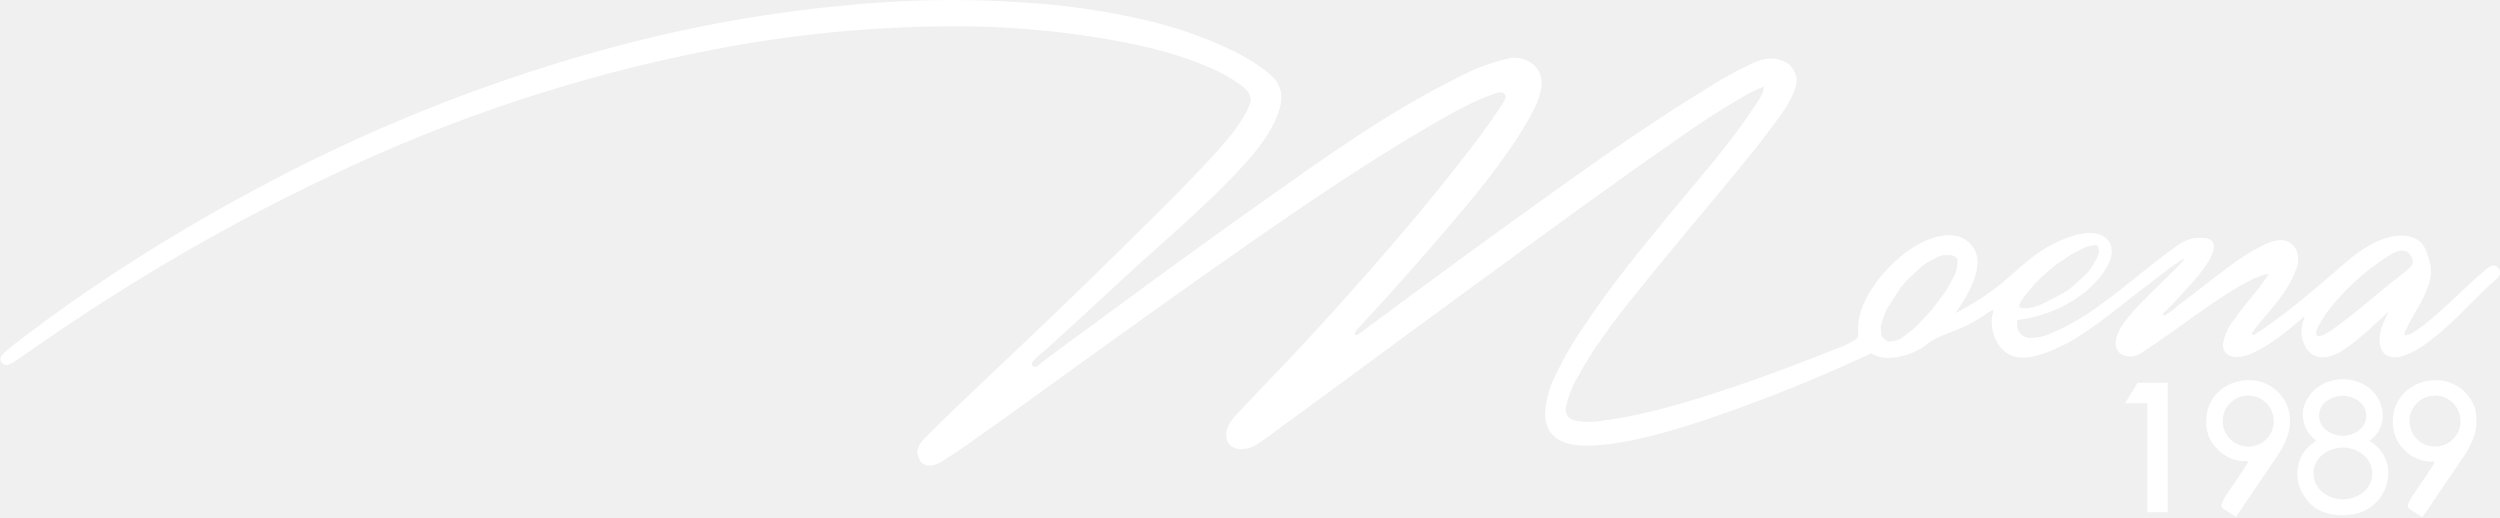
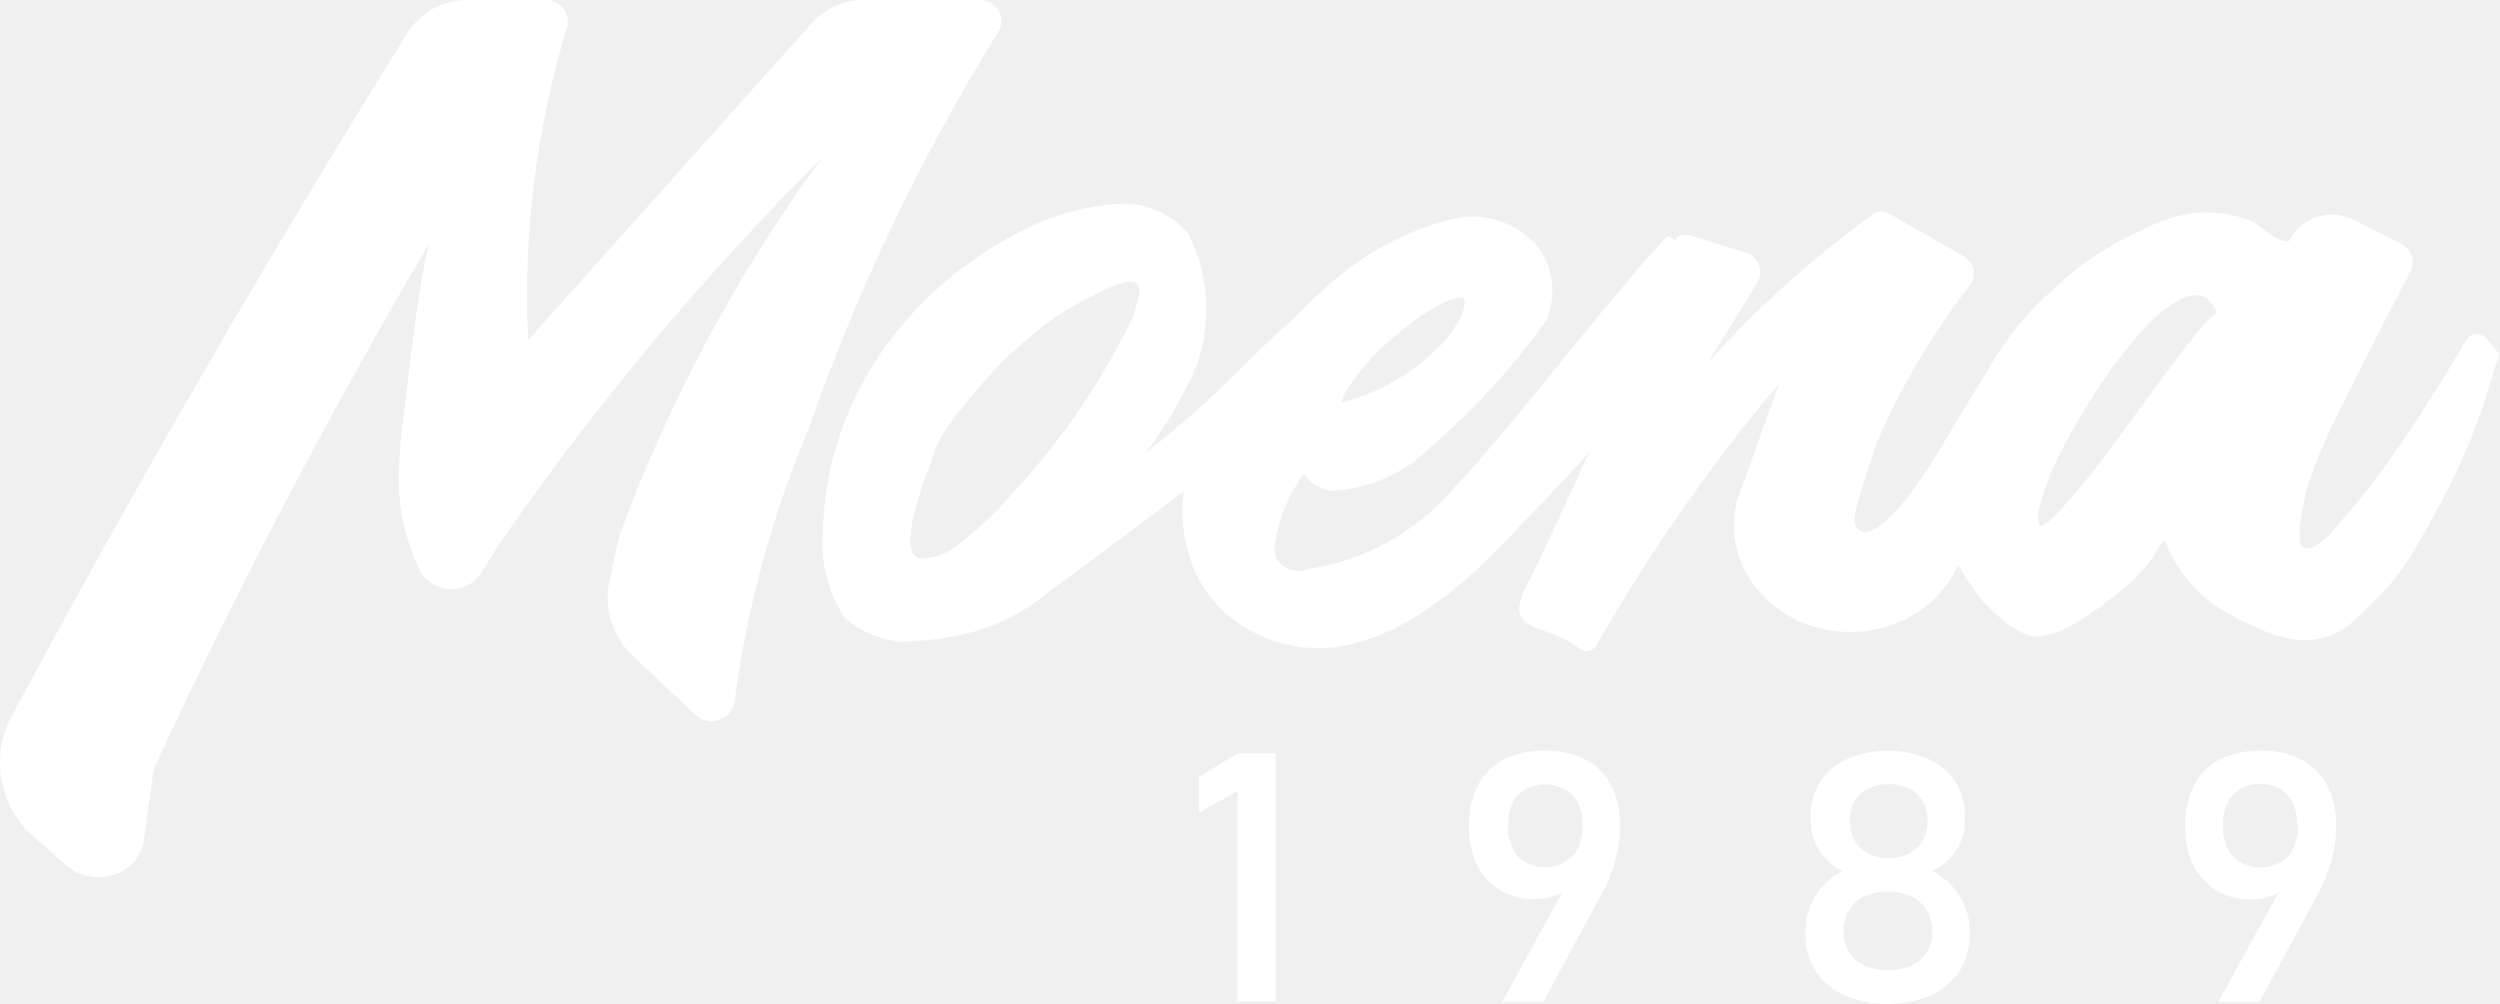
- <svg xmlns="http://www.w3.org/2000/svg" viewBox="0 0 514.99 106.5">
+ <svg xmlns="http://www.w3.org/2000/svg" viewBox="0 0 182.77 73.39">
  <defs>
    <style>.cls-1{fill:#fff;}</style>
  </defs>
  <g id="Layer_2" data-name="Layer 2">
-     <g id="Predeterminada">
-       <path class="cls-1" d="M510.05,85a8.86,8.86,0,0,0-.31-1.12,9.19,9.19,0,0,0-.49-1.13,7.8,7.8,0,0,0-.66-1,7.35,7.35,0,0,0-1.53-1.61,7.55,7.55,0,0,0-1-.68,8.85,8.85,0,0,0-1.34-.63,8.09,8.09,0,0,0-1.68-.43,9.55,9.55,0,0,0-1.94-.08,9.35,9.35,0,0,0-2,.35,8.16,8.16,0,0,0-1.83.77,8.85,8.85,0,0,0-1.62,1.13,8.31,8.31,0,0,0-1.3,1.48,8.2,8.2,0,0,0-.89,1.67,8.43,8.43,0,0,0-.42,1.55,8.87,8.87,0,0,0-.12,1.23,8.71,8.71,0,0,0,0,.9,7.72,7.72,0,0,0,.09.81,7.83,7.83,0,0,0,.19.94,6.85,6.85,0,0,0,.4,1.11,7.3,7.3,0,0,0,.67,1.21,7.79,7.79,0,0,0,.89,1.1,8.67,8.67,0,0,0,1.07.94,6.72,6.72,0,0,0,1.2.75,7,7,0,0,0,1.36.53,8.56,8.56,0,0,0,1.39.28,6.67,6.67,0,0,0,1,0c.26,0,.43,0,.17.5s-1,1.53-1.66,2.56l-2.1,3.09a11.23,11.23,0,0,0-1.55,2.7c-.16.64.23.89.72,1.2l2.25,1.43,5.19-7.65,2.56-3.76c.52-.76.65-1,.85-1.26s.46-.72.75-1.22a18.57,18.57,0,0,0,.84-1.67,11.35,11.35,0,0,0,.61-1.71,10,10,0,0,0,.3-1.62,7.71,7.71,0,0,0,0-1.43A8.75,8.75,0,0,0,510.05,85ZM501.71,92a5.26,5.26,0,1,1,5.15-5.35A5.26,5.26,0,0,1,501.71,92Z" />
-       <path class="cls-1" d="M491.66,95.23a6.79,6.79,0,0,0-.39-1,7.23,7.23,0,0,0-.55-1,7.86,7.86,0,0,0-.73-.91,11.41,11.41,0,0,0-.88-.81,11.73,11.73,0,0,0-1-.7,7.61,7.61,0,0,0,1.54-1.5,6,6,0,0,0,.8-1.5,6.7,6.7,0,0,0,.3-1.22,5.83,5.83,0,0,0,.07-1,7.69,7.69,0,0,0-.06-1,7.93,7.93,0,0,0-.21-.94,6.92,6.92,0,0,0-.37-1,8,8,0,0,0-.67-1.15,7,7,0,0,0-1.11-1.27,8.49,8.49,0,0,0-1.66-1.13,8.32,8.32,0,0,0-1.95-.73,8.68,8.68,0,0,0-2.1-.25,9.09,9.09,0,0,0-4.08.94,7.78,7.78,0,0,0-1.49.94,9,9,0,0,0-1,1,7.6,7.6,0,0,0-.81,1.13,6.18,6.18,0,0,0-.94,3.24,5.56,5.56,0,0,0,.17,1.53,6.88,6.88,0,0,0,.42,1.17,5.85,5.85,0,0,0,.54,1,7.31,7.31,0,0,0,.68.84,4.74,4.74,0,0,0,.6.56c.16.14.28.22.3.28s0,.1-.12.16l-.38.27c-.17.12-.39.29-.63.49a8,8,0,0,0-.74.71,8.24,8.24,0,0,0-.72.91,7.68,7.68,0,0,0-.55,1,8.51,8.51,0,0,0-.4,1.06,9.4,9.4,0,0,0-.23,1.13,8.75,8.75,0,0,0-.07,1.28,7.82,7.82,0,0,0,.49,2.64,9.6,9.6,0,0,0,.44,1c.15.28.29.52.44.75s.31.45.48.67a6.87,6.87,0,0,0,.55.66,7,7,0,0,0,.67.65,8.25,8.25,0,0,0,1,.72,8,8,0,0,0,1.43.68,9.81,9.81,0,0,0,1.85.46,13.7,13.7,0,0,0,2,.15,14.33,14.33,0,0,0,2.07-.17,9.54,9.54,0,0,0,2-.56,8.4,8.4,0,0,0,1.75-1,8.58,8.58,0,0,0,1.36-1.24,9.47,9.47,0,0,0,1-1.36,9.22,9.22,0,0,0,.68-1.42,9,9,0,0,0,.4-1.48,9.86,9.86,0,0,0,.13-1.4,10.14,10.14,0,0,0-.08-1.26A6.62,6.62,0,0,0,491.66,95.23Zm-9.07-13.71c2.32,0,4.85,1.54,4.85,4.13s-2.54,4.12-4.86,4.12-4.86-1.54-4.86-4.13S480.26,81.52,482.59,81.52Zm-.07,21.34c-3,0-6-2.18-5.95-5.44s3.17-5.27,6.16-5.23,6,2.18,5.95,5.45S485.51,102.91,482.52,102.86Z" />
-       <path class="cls-1" d="M471.57,85a8.86,8.86,0,0,0-.31-1.12,9.19,9.19,0,0,0-.49-1.13,8.91,8.91,0,0,0-.65-1,9.47,9.47,0,0,0-.73-.88,7.12,7.12,0,0,0-.81-.73,8.12,8.12,0,0,0-1-.68,9.88,9.88,0,0,0-1.34-.63,8.19,8.19,0,0,0-1.69-.43,9.55,9.55,0,0,0-1.94-.08,9.26,9.26,0,0,0-2,.35,8.24,8.24,0,0,0-1.84.77,9.2,9.2,0,0,0-1.62,1.13A8.31,8.31,0,0,0,455.9,82a8.73,8.73,0,0,0-.89,1.67,7.62,7.62,0,0,0-.41,1.55,11,11,0,0,0-.13,1.23c0,.35,0,.63,0,.9s0,.53.09.81a7.83,7.83,0,0,0,.19.94,8,8,0,0,0,.4,1.11,7.3,7.3,0,0,0,.67,1.21,8.9,8.9,0,0,0,2,2,7.51,7.51,0,0,0,1.2.75,7,7,0,0,0,1.36.53,8.56,8.56,0,0,0,1.39.28,6.67,6.67,0,0,0,1,0c.26,0,.44,0,.17.5s-1,1.53-1.66,2.56l-2.1,3.09a11.23,11.23,0,0,0-1.55,2.7c-.16.64.24.89.72,1.2l2.25,1.43,5.2-7.65,2.55-3.76c.52-.76.65-1,.85-1.26s.46-.72.75-1.22.59-1.09.85-1.67a12.49,12.49,0,0,0,.6-1.71,11.22,11.22,0,0,0,.31-1.62,8.63,8.63,0,0,0,0-1.43A8.75,8.75,0,0,0,471.57,85ZM463.23,92a5.26,5.26,0,1,1,5.16-5.35A5.24,5.24,0,0,1,463.23,92Z" />
-       <path class="cls-1" d="M514.54,55.13c-.52-.61-1-.51-1.64-.19a7.1,7.1,0,0,0-1.33,1c-1.05.9-2.07,1.82-3.08,2.76-2,1.89-4,3.82-6.11,5.66a47,47,0,0,1-4.61,3.7,5.12,5.12,0,0,1-2.2,1c-.12,0-.27.08-.27-.09a2.48,2.48,0,0,1,.33-1.08,39.05,39.05,0,0,1,2-3.73,24.51,24.51,0,0,0,3-6.71,7.93,7.93,0,0,0-.27-4c-.6-2-1.07-3.73-3.42-4.56-4.61-1.61-10.47,2.35-13.43,4.91-3.24,2.8-6.46,5.61-9.79,8.29-2.29,1.85-4.61,3.64-7,5.31a22.82,22.82,0,0,1-2,1.31c-.21.12-.36.43-.67.21s-.21-.24-.09-.41a18.91,18.91,0,0,1,1.5-1.94c2.73-3.39,5.74-6.43,7.37-10.71a5.27,5.27,0,0,0,.35-4,3.52,3.52,0,0,0-3.71-2.39A8.74,8.74,0,0,0,466,50.63a40.78,40.78,0,0,0-6.33,3.93c-3.73,2.71-7.29,5.61-11,8.39a16.43,16.43,0,0,1-2.68,2c-.23.12-.38,0-.38-.23,0-.46.39-.51.62-.74,1.64-1.65,3.23-3.34,4.77-5.09s4.25-4.76,4.92-7.25c.5-1.85-.45-2.56-2.22-2.63a7.63,7.63,0,0,0-5,1.44c-5.35,3.72-10.17,8.12-15.47,11.92a50.29,50.29,0,0,1-10.84,6.36,10,10,0,0,1-4,.88,3,3,0,0,1-1.88-.54,2.88,2.88,0,0,1-1-2.17,3.64,3.64,0,0,1,0-.81c0-.15.12-.15.24-.17.85-.13,1.7-.28,2.54-.48a26.87,26.87,0,0,0,11.8-5.77c2.07-1.77,6.42-6.53,4.41-9.82-1.88-2.87-6.18-1.78-8.58-.9a27.61,27.61,0,0,0-8,4.6c-2.42,1.93-4.59,4.14-7.1,6A53.76,53.76,0,0,1,403,64.4c-.07,0-.13,0-.08-.1,2-2.75,6.34-9.53,3.5-13.41-2.44-3.35-6.38-2.68-9.57-1.39C391,51.88,383.32,60,382.79,66.8a11,11,0,0,0,0,1.62c0,.57.11,1-.46,1.45-1.83,1.29-4.66,2.16-6.67,3-3.14,1.26-6.31,2.45-9.48,3.63C356,80.24,341,85.38,330,86.66a15.41,15.41,0,0,1-5.46,0,2.37,2.37,0,0,1-1.57-.88,2.73,2.73,0,0,1-.28-2.37,20,20,0,0,1,2.4-5.89c4-7.35,9.18-13.68,14.38-20.1,6.14-7.57,12.47-15,18.64-22.51,2.4-2.92,4.78-5.84,7-8.89,1.78-2.42,3.6-4.71,4.63-7.64a4.42,4.42,0,0,0-1.08-5,6.34,6.34,0,0,0-5.42-1.12,10.61,10.61,0,0,0-2.46.88,80.22,80.22,0,0,0-9.43,5.23c-14.16,8.67-27.54,18.41-41,28.09q-10.67,7.7-21.24,15.53-3.89,2.87-7.78,5.76c-.52.39-1,.81-1.59,1.17-.14.08-.24.19-.43.1s-.35-.24-.22-.5a4.38,4.38,0,0,1,.81-1c.79-.87,1.59-1.73,2.38-2.59q7.25-7.89,14.23-16c6.47-7.55,13.14-15.33,18.17-24,1.25-2.16,3.12-5.59,2.86-8.38s-2.64-4.46-5.32-4.66a4,4,0,0,0-1,.05,42.4,42.4,0,0,0-11.24,4.2c-14.08,7-26.61,16-39.34,25-11.91,8.41-23.67,17-35.4,25.67Q220,70.6,214.87,74.46c-.42.31-1.49,1.58-2.13.92a.5.5,0,0,1-.1-.74A15.82,15.82,0,0,1,215.46,72l7.43-6.77c2.71-2.47,5.39-5,8.08-7.47,4.38-4.09,8.94-8,13.35-12.06,4-3.7,8-7.44,11.68-11.48,2.81-3.07,5.92-6.9,7.33-11,1.32-3.82.6-6.19-2.61-8.65a43.34,43.34,0,0,0-8-4.71,85.86,85.86,0,0,0-16.92-5.74,146.4,146.4,0,0,0-22-3.39A214.78,214.78,0,0,0,184.06.35a287.5,287.5,0,0,0-60.7,10.16A342.22,342.22,0,0,0,52.12,39.28C42.57,44.39,33.3,49.9,24.22,55.81Q14.43,62.19,5.13,69.26c-1.37,1-2.75,2.06-4,3.21a3.13,3.13,0,0,0-1,1.21c-.32.81.73,1.73,1.52,1.48a6.8,6.8,0,0,0,1.65-.91c1.23-.79,2.41-1.64,3.61-2.47,3.21-2.22,6.43-4.42,9.69-6.56A416.15,416.15,0,0,1,68.35,36.09a325.82,325.82,0,0,1,78.28-25.82,262.69,262.69,0,0,1,50.29-4.86,182.07,182.07,0,0,1,28.74,2.26c8,1.29,15.67,2.89,23.17,6.1a30.86,30.86,0,0,1,7,3.93c2.7,2.1,1.93,3.6.47,6.13-2.1,3.66-4.92,6.62-7.73,9.67-3.58,3.88-7.33,7.59-11.07,11.31Q226.8,55.48,215.88,65.94c-8.18,7.85-16.53,15.52-24.58,23.51-1.25,1.24-3.06,2.93-2,5a2.29,2.29,0,0,0,2.52,1.44,4.83,4.83,0,0,0,2.29-.9c1.69-1,3.3-2.12,4.91-3.24,4.91-3.43,9.76-6.94,14.62-10.45C228.4,70.66,243.18,60,258.17,49.56,270,41.34,281.93,33.28,294.42,26c4.5-2.6,8.92-5.19,13.91-6.87.91-.3,2,0,1.8,1.13a14,14,0,0,1-1.38,2.27c-2.64,4-5.56,7.77-8.51,11.53C294.29,41.68,288.05,49,281.7,56.25Q274,65,266,73.53c-3.78,4-7.66,7.93-11.41,12a9.11,9.11,0,0,0-1.47,2c-1.15,2.28-.42,4.84,2.37,5a6.07,6.07,0,0,0,3.63-1.12c.88-.54,1.69-1.17,2.53-1.78,3.92-2.85,7.82-5.73,11.73-8.59Q291.06,68,308.73,55.1c11.79-8.64,23.58-17.27,35.6-25.59a177.66,177.66,0,0,1,15.43-10,20.79,20.79,0,0,1,3-1.43c.21-.07.61-.4.59,0-.08,1.33-1.38,3-2,3.92-5.21,8-11.57,15-17.55,22.28S331.73,59,326.42,67A72.73,72.73,0,0,0,320.56,77a20.37,20.37,0,0,0-2.26,7.86c-.19,4.9,3.21,6.75,7.58,6.92,8.1.32,19.8-3.37,27.11-5.87A329,329,0,0,0,385,73l.43-.2.14.07c2.21,1.17,4.15,1,6.43.43a14,14,0,0,0,4-1.69c.82-.51,1.5-1.22,2.37-1.68,2.33-1.23,4.88-1.89,7.22-3.12,1.15-.6,2.27-1.25,3.37-2,.4-.26.79-.54,1.2-.78.13-.07.33-.32.38-.07.11.53-.16,1-.21,1.44a8.4,8.4,0,0,0,.1,2.4,8,8,0,0,0,1.73,3.81c2.18,2.58,5.24,2.32,8,1.48A33.51,33.51,0,0,0,428.64,69c4.93-3.16,9.34-7,14-10.47,2.15-1.62,4.21-3.36,6.5-4.81.32-.2,1.07-.64.67-.12a21.88,21.88,0,0,1-1.87,2c-1.91,1.91-3.89,3.75-5.79,5.68s-5.15,5.16-6.09,8c-.61,1.83-.09,3.7,2,4.09,1.61.3,2.64-.39,3.85-1.19,3.39-2.22,6.65-4.62,10-7s9.44-6.67,13.44-8.23a7.53,7.53,0,0,1,1.62-.47c.11,0,.29-.2.32,0s-.08.19-.13.28c-.21.35-.45.69-.69,1-2,2.8-4.31,5.28-6.25,8.09A10.91,10.91,0,0,0,458,70.46a2.39,2.39,0,0,0,.27,1.91c1.18,1.75,3.8,1.19,5.3.55,4-1.7,7.1-4.39,10.34-7.07.24-.2,1-1,.81-.45a10.3,10.3,0,0,0-.45,1.5,6.29,6.29,0,0,0,.54,4.34c1.43,2.84,4.16,2.79,6.68,1.56,3-1.46,8-6.25,10.31-8.39.05,0,.12-.22.14-.11s-.1.24-.15.35c-.3.67-.59,1.33-.86,2a7.29,7.29,0,0,0-.63,4.47c.93,4.15,5.63,2.2,8.16.55,5.09-3.3,9-7.75,13.26-11.86.74-.71,1.49-1.42,2.26-2.1a3.39,3.39,0,0,0,.83-.86A1.33,1.33,0,0,0,514.54,55.13ZM416,62.78a7,7,0,0,1,1.1-1.81l1.48-1.82a15.56,15.56,0,0,1,1.63-1.73L422,55.78a16.31,16.31,0,0,1,1.86-1.48L425.79,53a15.14,15.14,0,0,1,1.75-1.06l1.59-.8a5,5,0,0,1,1.35-.48l1.1-.17q.56-.09.72.6a2.63,2.63,0,0,1-.31,2l-1.08,1.87a7.86,7.86,0,0,1-1.63,1.92l-2.18,2a12.88,12.88,0,0,1-2.69,1.82l-3.2,1.67a11.46,11.46,0,0,1-3.59,1.15C416.3,63.58,415.76,63.39,416,62.78ZM401.6,58.66a13.08,13.08,0,0,1-1.27,2l-1.61,2.12a21.58,21.58,0,0,1-1.65,2l-1.71,1.82a13.57,13.57,0,0,1-1.67,1.53l-1.64,1.26a3.64,3.64,0,0,1-1.39.74l-1.13.22a1.12,1.12,0,0,1-.92-.16l-.69-.55a1.09,1.09,0,0,1-.39-.82l-.09-1.12a3.55,3.55,0,0,1,.22-1.34l.53-1.58a7.9,7.9,0,0,1,.88-1.74c.41-.64,1-1.58,1.85-2.84a15.49,15.49,0,0,1,2.31-2.88l2.16-2a8.85,8.85,0,0,1,1.91-1.42L399,53a3.76,3.76,0,0,1,1.36-.44l1.08,0a2,2,0,0,1,.81.08c.74.3,1.08.68,1,1.14l-.15,1.4a5,5,0,0,1-.54,1.64C402.22,57.41,401.91,58,401.6,58.66Zm90.82-.3c-3.53,2.85-6.93,5.86-10.61,8.54-.73.54-2.93,2.24-4,2.33s-.64-1.2-.36-1.78a24.48,24.48,0,0,1,3.89-5.56A48.13,48.13,0,0,1,491.58,53c1.13-.72,2.1-1.46,3.59-1.37,1,.06,1.66,1.24,1.82,2s-.25,1.24-.81,1.72C495,56.41,493.67,57.35,492.42,58.36Z" />
-       <polygon class="cls-1" points="437.77 83.06 442.34 83.06 442.34 105.53 446.54 105.53 446.54 78.86 440.33 78.86 437.77 83.06" />
+     <g id="Default">
+       <path class="cls-1" d="M170.16,57.46a4.41,4.41,0,0,0-1.88-1.92,6.27,6.27,0,0,0-3-.66,6.44,6.44,0,0,0-3,.65,4.32,4.32,0,0,0-1.89,1.89,6.5,6.5,0,0,0-.64,3h0a6.16,6.16,0,0,0,.59,2.79A4.42,4.42,0,0,0,162,65.09a4.68,4.68,0,0,0,2.49.66,4.45,4.45,0,0,0,1.63-.27,2.2,2.2,0,0,0,.46-.23c-1.32,2.37-4.4,8-4.4,8h3l4.22-7.77.18-.33.16-.33a11.67,11.67,0,0,0,.77-2.19,8.35,8.35,0,0,0,.28-2.08h0A6.58,6.58,0,0,0,170.16,57.46ZM168,60.34a3.36,3.36,0,0,1-.71,2.28,3,3,0,0,1-4.06,0,3.36,3.36,0,0,1-.71-2.28h0a3.23,3.23,0,0,1,.71-2.23,2.61,2.61,0,0,1,2-.79,2.58,2.58,0,0,1,2,.79,3.2,3.2,0,0,1,.71,2.22Z" />
+       <path class="cls-1" d="M117.82,57.46a4.38,4.38,0,0,0-1.89-1.92,6.25,6.25,0,0,0-3-.66,6.39,6.39,0,0,0-3,.65,4.32,4.32,0,0,0-1.89,1.89,6.49,6.49,0,0,0-.65,3h0a6.3,6.3,0,0,0,.59,2.79,4.44,4.44,0,0,0,1.67,1.86,4.63,4.63,0,0,0,2.49.66,4.4,4.4,0,0,0,1.62-.27,2,2,0,0,0,.46-.23l-4.39,8h3l4.21-7.77a2.68,2.68,0,0,0,.18-.33c.06-.11.11-.22.16-.33a11.72,11.72,0,0,0,.78-2.19,8.8,8.8,0,0,0,.27-2.08h0A6.58,6.58,0,0,0,117.82,57.46Zm-2.13,2.88a3.32,3.32,0,0,1-.72,2.28,2.95,2.95,0,0,1-4,0,3.31,3.31,0,0,1-.71-2.28h0a3.18,3.18,0,0,1,.71-2.23,3,3,0,0,1,4,0,3.15,3.15,0,0,1,.72,2.22Z" />
+       <path class="cls-1" d="M143.26,65.5a4.94,4.94,0,0,0-2-1.82A4.25,4.25,0,0,0,143,62.19a3.78,3.78,0,0,0,.64-2.11v-.44a4.53,4.53,0,0,0-.69-2.5,4.6,4.6,0,0,0-2-1.67,7.62,7.62,0,0,0-5.88,0,4.66,4.66,0,0,0-2,1.67,4.53,4.53,0,0,0-.69,2.5v.44a3.84,3.84,0,0,0,.63,2.09,4.15,4.15,0,0,0,1.68,1.51A4.93,4.93,0,0,0,132,68.05v.3a4.63,4.63,0,0,0,2.85,4.41,7.38,7.38,0,0,0,3.15.63,7.46,7.46,0,0,0,3.16-.63,4.86,4.86,0,0,0,2.1-1.76,4.8,4.8,0,0,0,.74-2.65v-.3A4.61,4.61,0,0,0,143.26,65.5Zm-8-5.6a2.52,2.52,0,0,1,.35-1.35,2.3,2.3,0,0,1,1-.91,3.54,3.54,0,0,1,2.94,0,2.24,2.24,0,0,1,1,.91,2.51,2.51,0,0,1,.36,1.34v.18a2.74,2.74,0,0,1-.36,1.41,2.37,2.37,0,0,1-1,.94,3.44,3.44,0,0,1-2.94,0,2.36,2.36,0,0,1-1-.94,2.64,2.64,0,0,1-.35-1.39Zm6,8.26a2.58,2.58,0,0,1-1.54,2.43,4.36,4.36,0,0,1-3.4,0,2.59,2.59,0,0,1-1.54-2.41V68a2.66,2.66,0,0,1,.41-1.47,2.55,2.55,0,0,1,1.13-1,4.3,4.3,0,0,1,3.4,0,2.67,2.67,0,0,1,1.14,1,2.74,2.74,0,0,1,.4,1.47Z" />
+       <polygon class="cls-1" points="93.26 73.2 90.48 73.2 90.48 57.83 87.67 59.42 87.67 56.79 90.48 55.07 93.26 55.07 93.26 73.2" />
+       <path class="cls-1" d="M182.08,25.1l-.34-.38a.9.9,0,0,0-1.35,0,1,1,0,0,1-.08.11c-.1.19-.21.37-.32.56s-.4.68-.61,1c-.35.6-.71,1.19-1.08,1.78-1.25,2-2.55,4-3.94,5.92-.83,1.15-1.7,2.27-2.63,3.34-.34.4-.69.8-1,1.19s-.58.61-.89.88a2.53,2.53,0,0,1-.73.49.91.91,0,0,1-.56.08c-.36-.07-.43-.36-.42-.67s0-.49,0-.74.08-.71.14-1.06a14.87,14.87,0,0,1,.71-2.87c.27-.78.59-1.55.92-2.3.62-1.42,1.32-2.79,2-4.16,1.07-2.12,2.15-4.22,3.23-6.33l.7-1.34c.14-.28.29-.55.43-.84a1.55,1.55,0,0,0,.08-.23,1.37,1.37,0,0,0,.05-.49,1.41,1.41,0,0,0-.4-.88,1.62,1.62,0,0,0-.41-.32l-.7-.35-1.45-.73-1-.52a4.1,4.1,0,0,0-1.37-.5,3.56,3.56,0,0,0-2.86.78,3.6,3.6,0,0,0-.74.91,2.53,2.53,0,0,1-.13.22h-.16a3,3,0,0,1-1.1-.43,6.75,6.75,0,0,1-.61-.48,4.67,4.67,0,0,0-.84-.55,5.9,5.9,0,0,0-1.46-.46,8.67,8.67,0,0,0-3.13-.11,12.22,12.22,0,0,0-3.25,1.1c-.7.31-1.38.64-2,1s-1.44.86-2.13,1.33a19.76,19.76,0,0,0-1.9,1.52,35.43,35.43,0,0,0-2.78,2.7,26.28,26.28,0,0,0-2.66,3.81c-.55.88-1.09,1.77-1.63,2.66l-1.71,2.85a34,34,0,0,1-2.41,3.62,14,14,0,0,1-2.09,2.2c-.42.32-1.12.75-1.62.26a.92.92,0,0,1-.27-.68,4.34,4.34,0,0,1,.21-1.13c.19-.69.39-1.37.59-2s.42-1.31.66-2,.51-1.28.8-1.91c.68-1.46,1.43-2.88,2.24-4.28A53.07,53.07,0,0,1,143,22.2l.81-1.08a2.61,2.61,0,0,0,.31-.43,1.32,1.32,0,0,0,.18-.55,1.48,1.48,0,0,0-.34-1.07,1.79,1.79,0,0,0-.53-.42l-1.26-.72-2.83-1.61-.71-.41-.6-.34a.73.73,0,0,0-.25-.08.81.81,0,0,0-.51,0,.34.34,0,0,0-.12.06l-.06,0-.85.62q-1.72,1.28-3.38,2.65a73.44,73.44,0,0,0-8,7.7l2-3.23,1-1.61.37-.61c.1-.17.21-.33.3-.51a1.34,1.34,0,0,0,.16-.55,1.53,1.53,0,0,0-.94-1.5c-.18-.08-1.6-.5-1.79-.56l-1.8-.56-.67-.2a.58.58,0,0,0-.18,0,1,1,0,0,0-.35,0,.64.64,0,0,0-.49.38l-.38-.25a.22.22,0,0,0-.21,0,.18.18,0,0,0-.09.06c-.53.56-1,1.13-1.55,1.71-.68.78-1.35,1.56-2,2.35-1.33,1.58-2.63,3.18-3.93,4.78-2.36,2.9-5.44,6.72-8,9.45A17.39,17.39,0,0,1,95.68,41.6,1.93,1.93,0,0,1,94,41.49,1.55,1.55,0,0,1,93.16,40a11.3,11.3,0,0,1,2.18-5.36,2.57,2.57,0,0,0,2.1,1.24,11.2,11.2,0,0,0,4.88-1.45,9.9,9.9,0,0,0,.87-.56c.42-.3.8-.63,1.19-1,.65-.56,1.29-1.13,1.91-1.72a52.16,52.16,0,0,0,6.76-7.71,5.61,5.61,0,0,0-.39-5.1,6.27,6.27,0,0,0-6.49-2.33,21.22,21.22,0,0,0-9.23,5c-.92.81-1.8,1.66-2.65,2.54,0,0,0,0,0,0l-.43.36-.87.81-1.28,1.25c-.85.84-1.69,1.68-2.56,2.5a68.88,68.88,0,0,1-5.43,4.67,27.88,27.88,0,0,0,2.79-4.4,12.06,12.06,0,0,0,.33-11.7,6.21,6.21,0,0,0-5-2.14,17.72,17.72,0,0,0-7.18,2C66.3,21.14,60.31,29.31,60.16,39a9.63,9.63,0,0,0,1.64,6.21,7.26,7.26,0,0,0,4.07,1.71c3.9-.13,7.42-.88,10.58-3.48,3.38-2.48,6.74-5,10.09-7.51a10.72,10.72,0,0,0,.39,4.64,9.13,9.13,0,0,0,2.39,4A10.3,10.3,0,0,0,98,47.26c3.88-.65,7.39-3.22,10.1-5.76,1-.91,3.21-3.24,4.13-4.2,1.12-1.17,3-3.09,4-4.36-1.22,2.74-2.49,5.46-3.77,8.17-.33.68-.66,1.35-1,2a3.61,3.61,0,0,0-.4,1.32,1.16,1.16,0,0,0,.23.82,1.94,1.94,0,0,0,.8.56c.39.17.79.3,1.18.45a7.74,7.74,0,0,1,2,1,.84.84,0,0,0,.79.33.9.9,0,0,0,.58-.3l.06-.1c.25-.41.48-.84.73-1.25q.8-1.36,1.62-2.7c1.11-1.78,2.25-3.53,3.44-5.26,2.38-3.46,4.91-6.78,7.61-10L127,36.58a7.2,7.2,0,0,0,1,5.85,8.37,8.37,0,0,0,4.88,3.45,9.11,9.11,0,0,0,6-.42,8.08,8.08,0,0,0,4.27-4.16A23.14,23.14,0,0,0,145,44a11.12,11.12,0,0,0,1.27,1.2,6.53,6.53,0,0,0,2,1.24,2.44,2.44,0,0,0,1.34,0,7,7,0,0,0,1.82-.71,23.8,23.8,0,0,0,3.4-2.38,11.8,11.8,0,0,0,2-1.89,10.23,10.23,0,0,0,.73-1c.15-.24.28-.5.44-.73s.15-.25.26-.15a1.57,1.57,0,0,1,.22.45,8.07,8.07,0,0,0,.86,1.55,10.26,10.26,0,0,0,2.46,2.59A20.79,20.79,0,0,0,165.26,46a8.48,8.48,0,0,0,3.18.8,5.13,5.13,0,0,0,3.75-1.53,28.57,28.57,0,0,0,2.68-2.71,16.73,16.73,0,0,0,2-3,58.47,58.47,0,0,0,3.42-6.63c1-2.3,1.68-4.68,2.43-7.06ZM99,27.71a17.9,17.9,0,0,1,1.83-2.09,21.66,21.66,0,0,1,2.12-1.84,18.3,18.3,0,0,1,2-1.35,5.8,5.8,0,0,1,1.55-.65c.47-.1.53,0,.54.09.08.23.08.67-.37,1.53a8.91,8.91,0,0,1-1.78,2.27,15.94,15.94,0,0,1-3.11,2.27A14.38,14.38,0,0,1,98,29.45,8.36,8.36,0,0,1,99,27.71ZM82,24.8a51.88,51.88,0,0,1-3.63,5.93,57.29,57.29,0,0,1-4.77,5.81,23,23,0,0,1-3.72,3.4,4,4,0,0,1-2.43.88c-.58,0-.91-.41-.92-1.24a12.56,12.56,0,0,1,.66-3.29c.35-1.15.75-2.16,1-2.91a8,8,0,0,1,1.17-2.27,37.65,37.65,0,0,1,3.3-4,30.45,30.45,0,0,1,4-3.57,20.85,20.85,0,0,1,3.21-1.9,10.36,10.36,0,0,1,2.34-1c.63-.13,1.1,0,1.1.66A9.71,9.71,0,0,1,82,24.8Zm78.81-.72c-.67.83-1.47,1.87-2.44,3.17h0c-.94,1.25-1.93,2.59-2.94,4s-2,2.7-2.91,3.84a34.29,34.29,0,0,1-2.4,2.71c-.76.75-1,.68-1,.68s-.26-.39-.06-1.26a16.41,16.41,0,0,1,.94-2.76A35.91,35.91,0,0,1,151.78,31c.71-1.25,1.49-2.47,2.3-3.63a34.82,34.82,0,0,1,2.5-3.16,11.55,11.55,0,0,1,2.41-2.1,3.59,3.59,0,0,1,1.08-.48,2,2,0,0,1,.83,0c.46.09.86.49,1.18,1.21A6.76,6.76,0,0,0,160.83,24.08Z" />
+       <path class="cls-1" d="M11.24,56.21c-.25,1.74-.49,3.48-.73,5.22C10.16,64,6.83,65,4.85,63.26l-2.29-2A7.21,7.21,0,0,1,1.05,52Q14.6,26.77,29.81,2.38A5.12,5.12,0,0,1,34.22,0h5.62a1.57,1.57,0,0,1,1.61,2,67.66,67.66,0,0,0-2.84,22.86L59.34,1.69A5.22,5.22,0,0,1,63.23,0h8.32a1.55,1.55,0,0,1,1.53,2.16,147.8,147.8,0,0,0-14,29.28,77.43,77.43,0,0,0-5.4,20,1.72,1.72,0,0,1-2.85.82L46.33,48a5.82,5.82,0,0,1-1.78-5.49c.24-1.1.47-2.19.71-3.29A112.25,112.25,0,0,1,60.13,11.49a203.55,203.55,0,0,0-23.58,28.2c-.46.74-.92,1.48-1.39,2.22a2.61,2.61,0,0,1-4.6-.48A18,18,0,0,1,29.44,38c-.57-2.84-.16-5.79.2-8.7.48-3.86.86-7.66,1.69-11.43C24,30.36,17.3,43.12,11.24,56.21Z" />
    </g>
  </g>
</svg>
